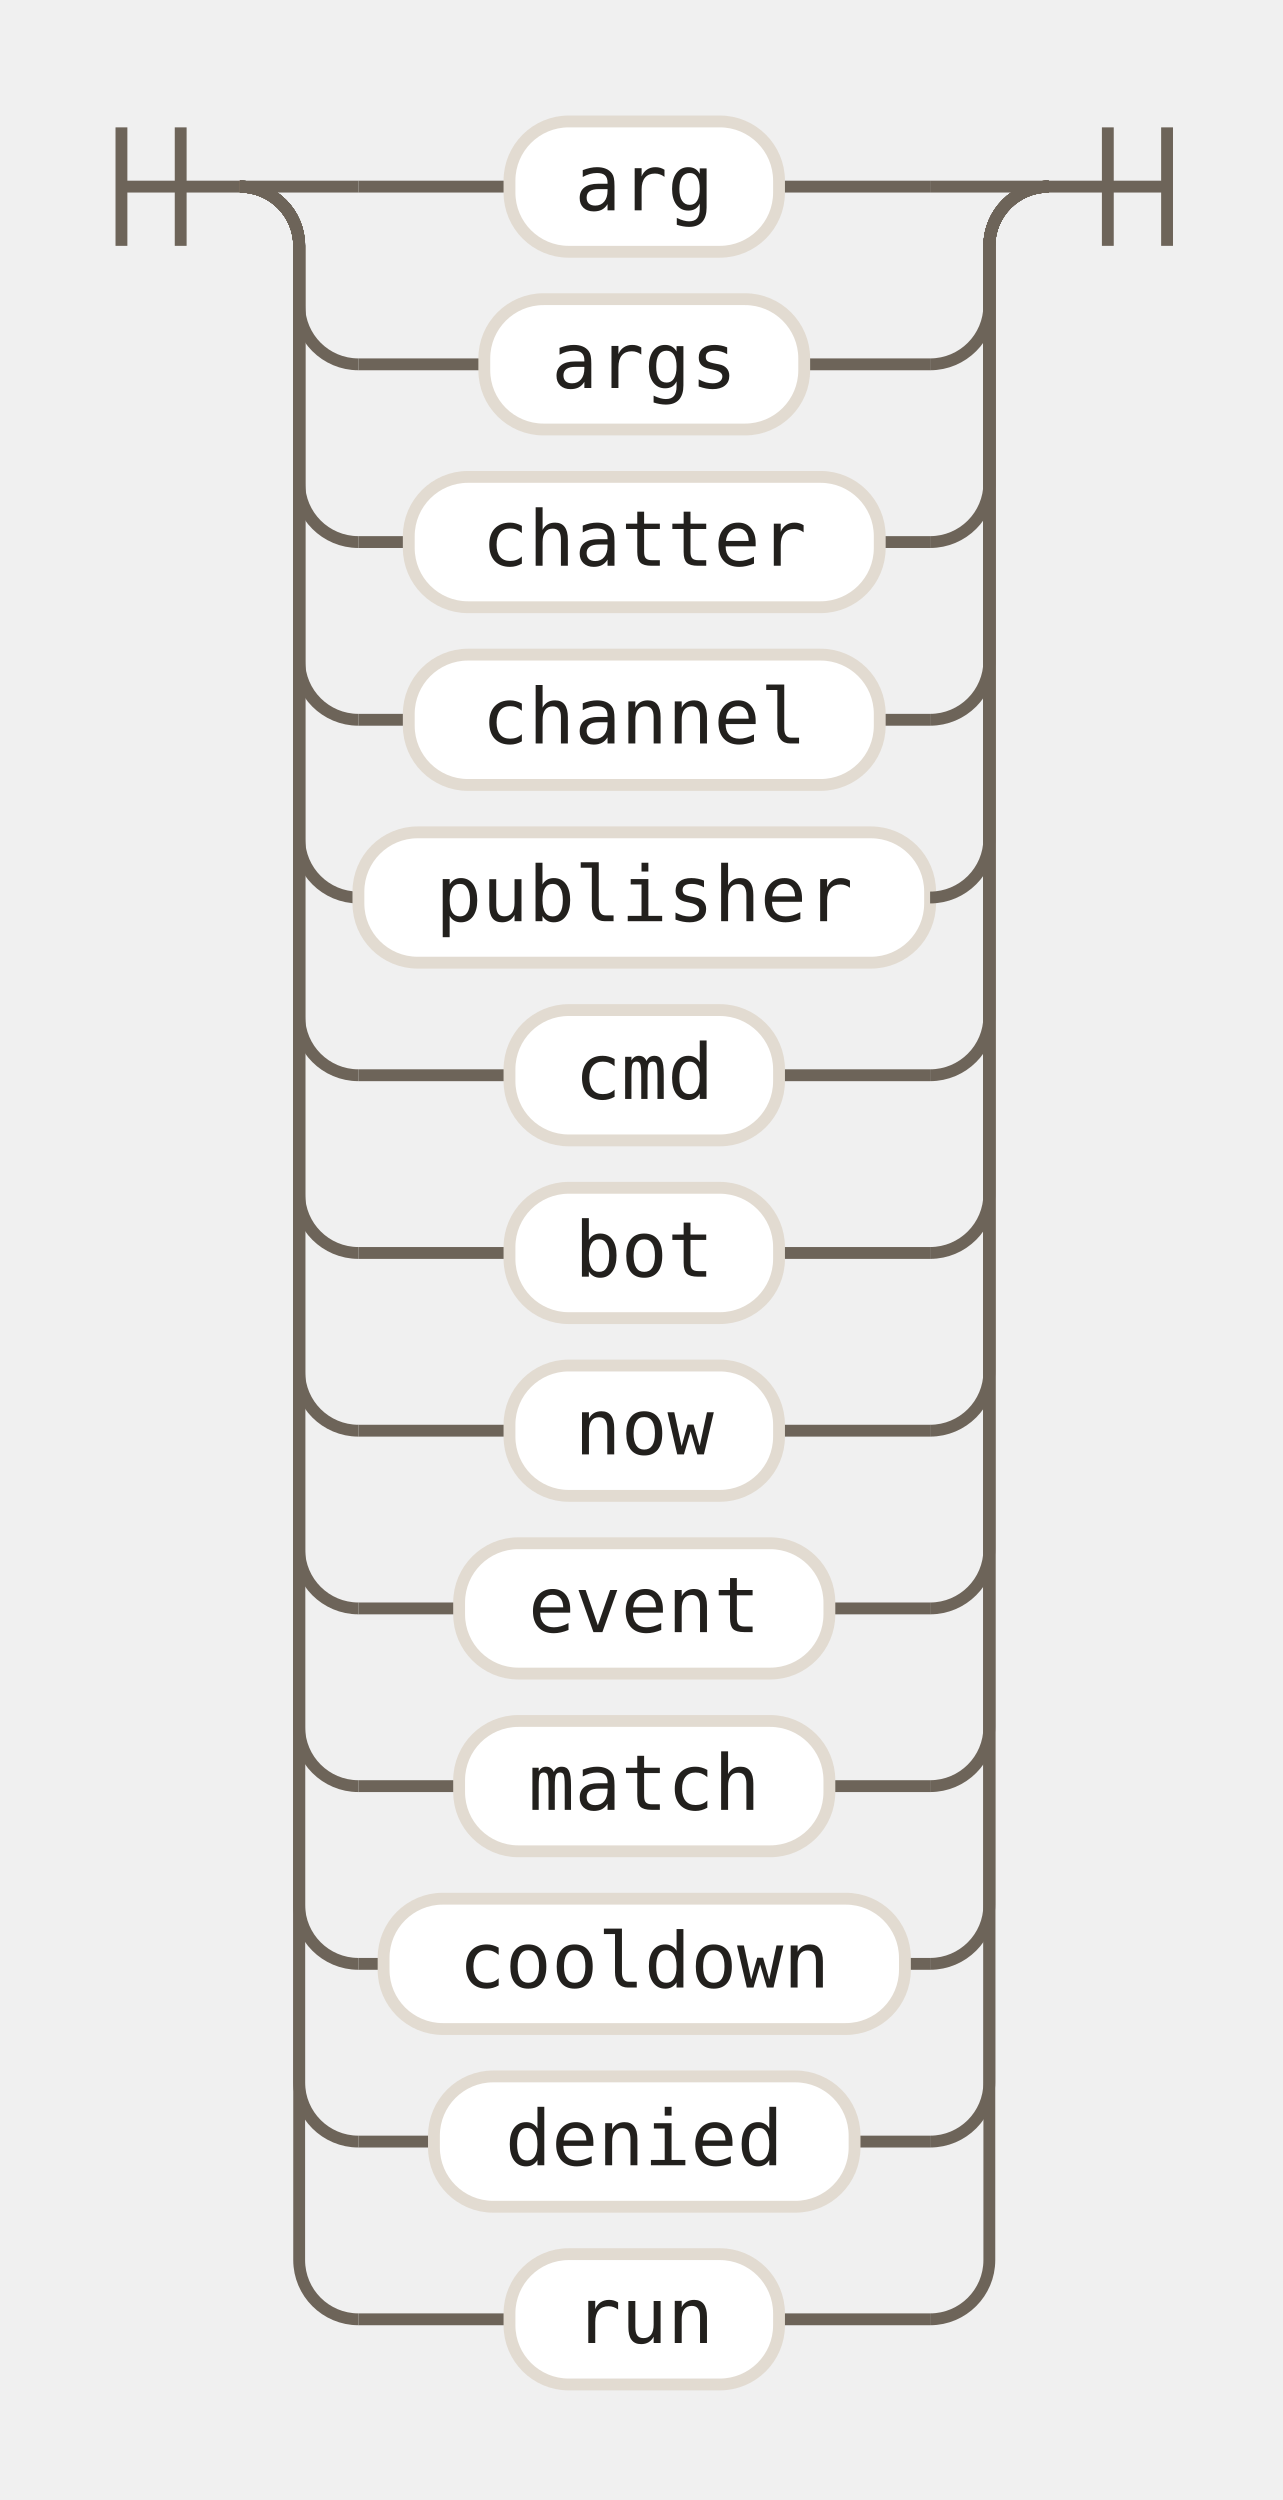
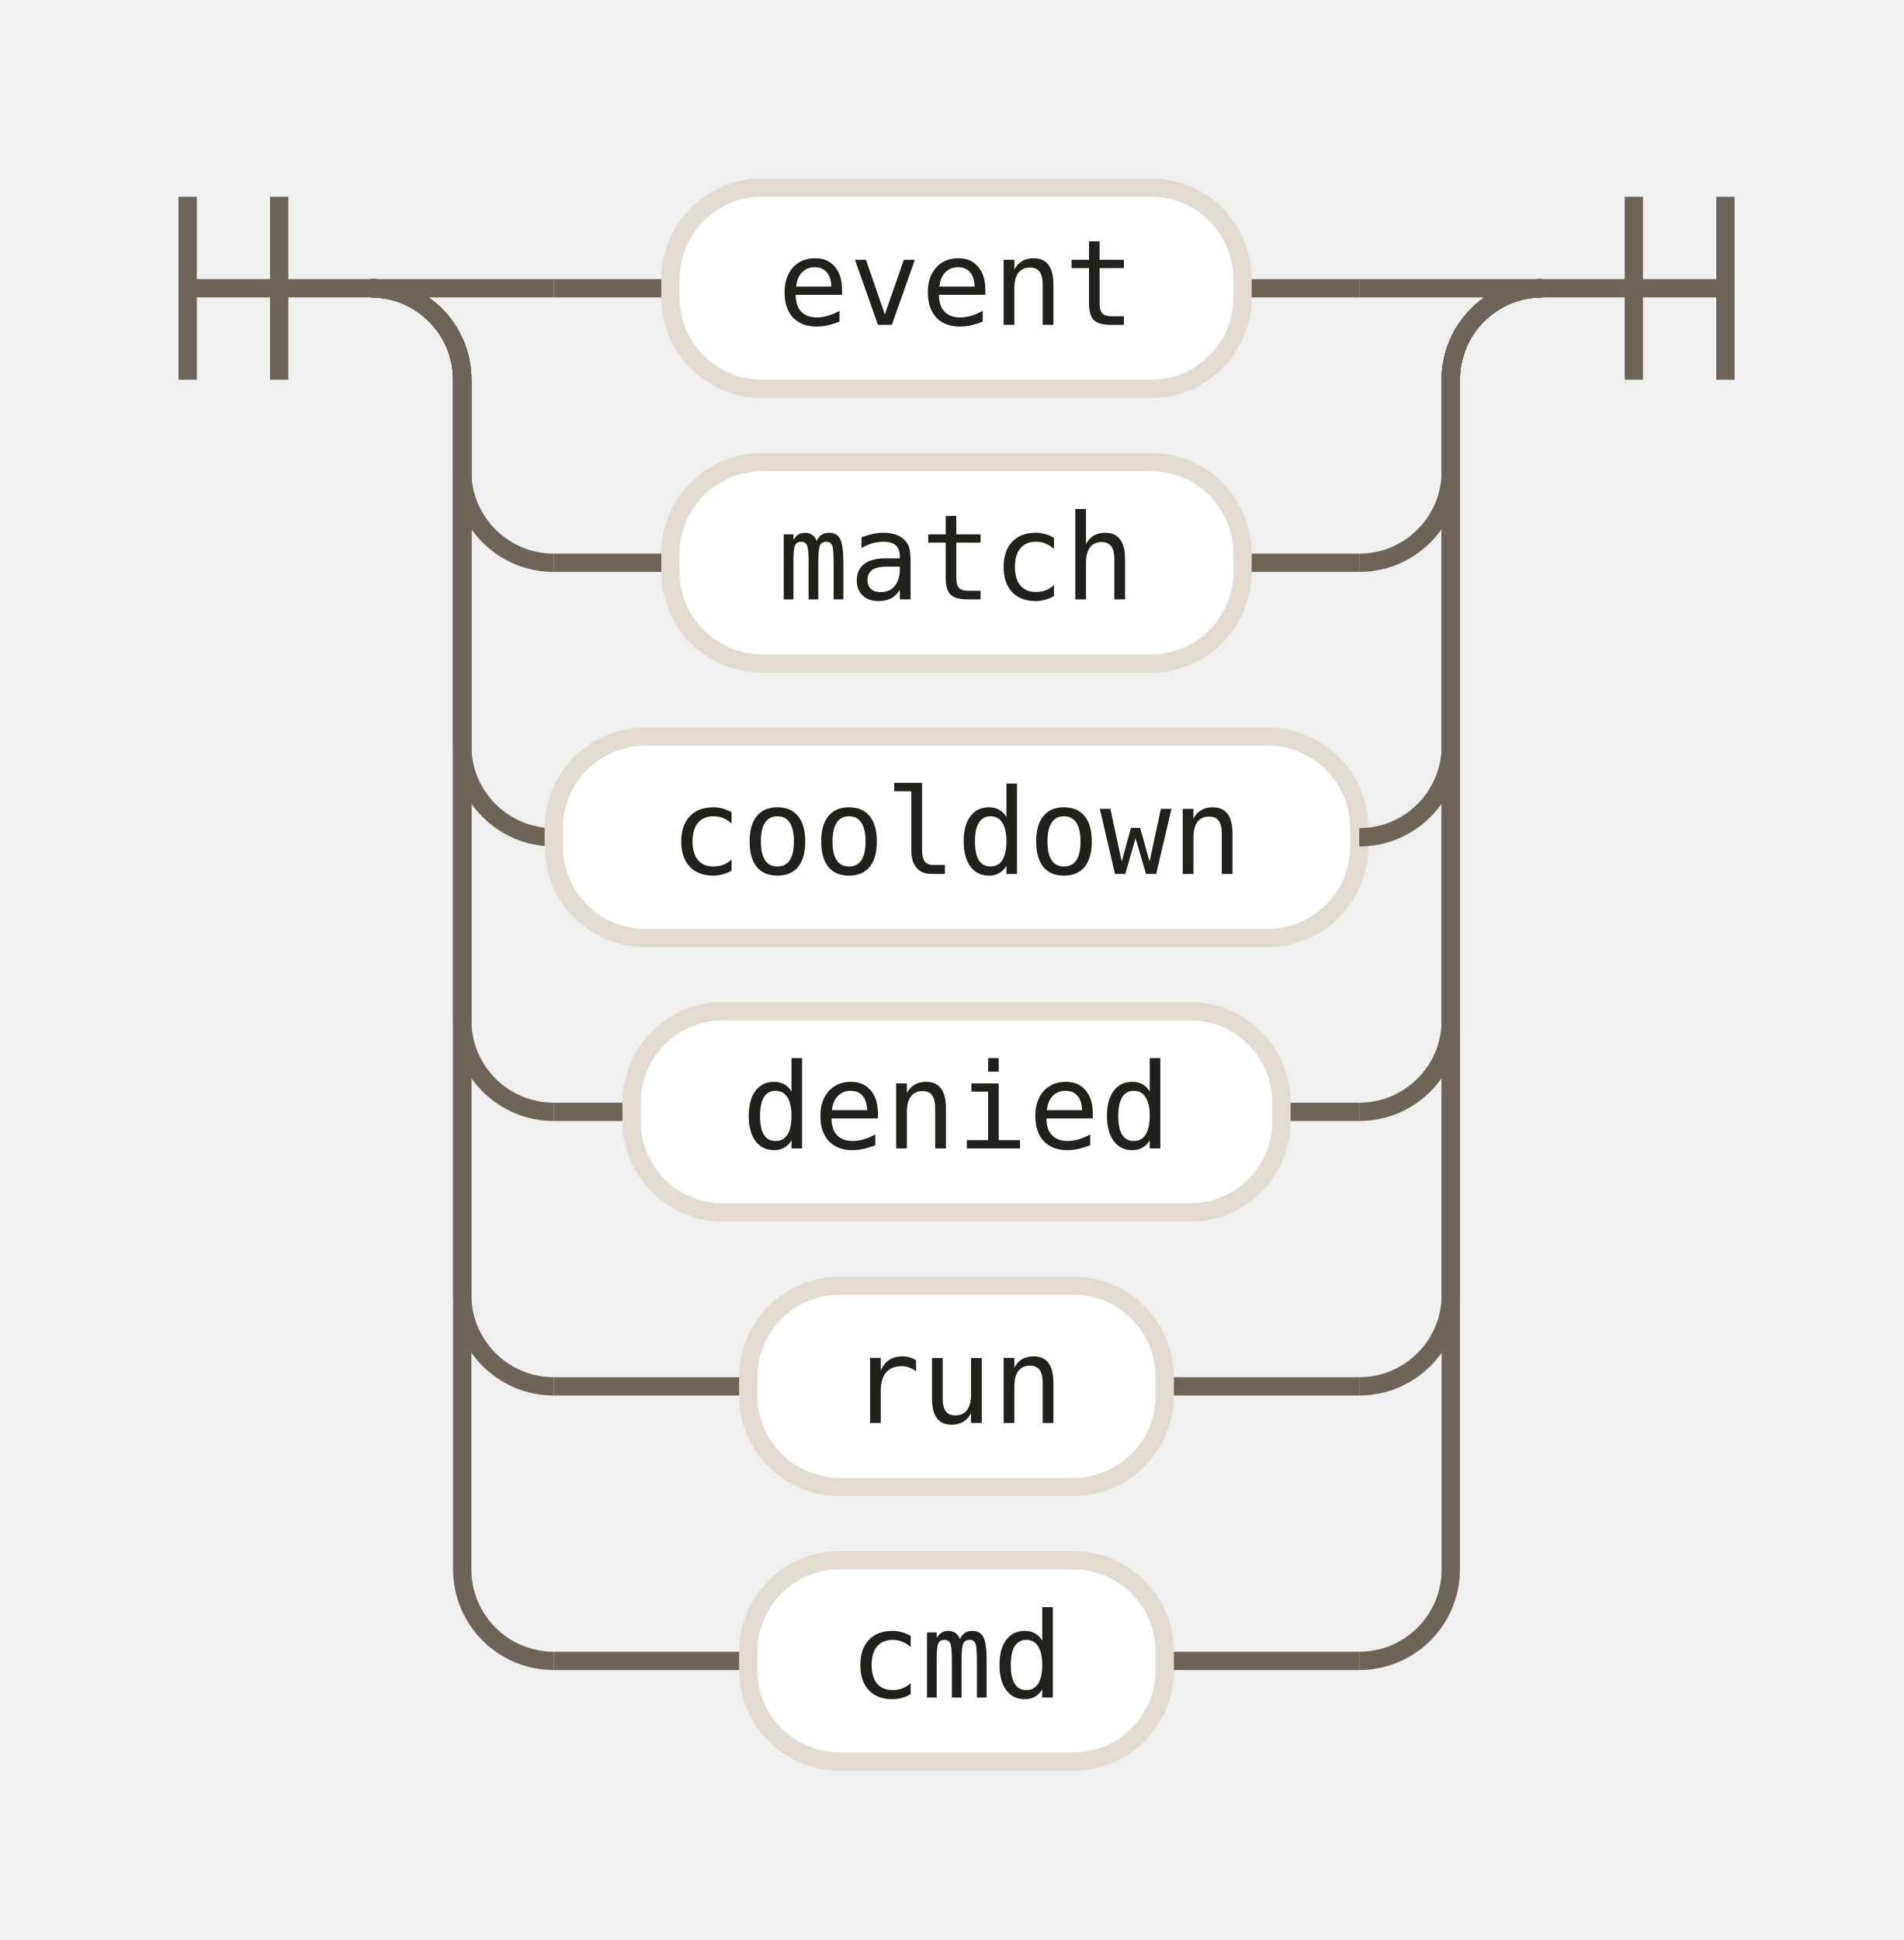
- <svg xmlns="http://www.w3.org/2000/svg" class="railroad-diagram" height="422" viewBox="0 0 216.5 422" width="216.5">
+ <svg xmlns="http://www.w3.org/2000/svg" class="railroad-diagram" height="212" viewBox="0 0 208.0 212" width="208.0">
  <g transform="translate(.5 .5)">
    <g>
      <path d="M20 21v20m10 -20v20m-10 -10h20" />
    </g>
    <g>
      <path d="M40 31h0.0" />
-       <path d="M176.5 31h0.0" />
+       <path d="M168.0 31h0.0" />
      <path d="M40.0 31h20" />
      <g class="terminal ">
-         <path d="M60.0 31h25.5" />
-         <path d="M131.0 31h25.5" />
-         <rect height="22" rx="10" ry="10" width="45.5" x="85.5" y="20" />
-         <text x="108.25" y="35">arg</text>
+         <path d="M60.0 31h12.75" />
+         <path d="M135.25 31h12.75" />
+         <rect height="22" rx="10" ry="10" width="62.5" x="72.75" y="20" />
+         <text x="104" y="35">event</text>
      </g>
-       <path d="M156.5 31h20" />
+       <path d="M148.0 31h20" />
      <path d="M40.0 31a10 10 0 0 1 10 10v10a10 10 0 0 0 10 10" />
      <g class="terminal ">
-         <path d="M60.0 61h21.25" />
-         <path d="M135.25 61h21.25" />
-         <rect height="22" rx="10" ry="10" width="54" x="81.25" y="50" />
-         <text x="108.25" y="65">args</text>
+         <path d="M60.0 61h12.75" />
+         <path d="M135.25 61h12.75" />
+         <rect height="22" rx="10" ry="10" width="62.5" x="72.75" y="50" />
+         <text x="104" y="65">match</text>
      </g>
-       <path d="M156.5 61a10 10 0 0 0 10 -10v-10a10 10 0 0 1 10 -10" />
+       <path d="M148.0 61a10 10 0 0 0 10 -10v-10a10 10 0 0 1 10 -10" />
      <path d="M40.0 31a10 10 0 0 1 10 10v40a10 10 0 0 0 10 10" />
      <g class="terminal ">
-         <path d="M60.0 91h8.5" />
-         <path d="M148.0 91h8.5" />
-         <rect height="22" rx="10" ry="10" width="79.5" x="68.5" y="80" />
-         <text x="108.25" y="95">chatter</text>
+         <path d="M60.0 91h0.0" />
+         <path d="M148.0 91h0.0" />
+         <rect height="22" rx="10" ry="10" width="88" x="60" y="80" />
+         <text x="104" y="95">cooldown</text>
      </g>
-       <path d="M156.5 91a10 10 0 0 0 10 -10v-40a10 10 0 0 1 10 -10" />
+       <path d="M148.0 91a10 10 0 0 0 10 -10v-40a10 10 0 0 1 10 -10" />
      <path d="M40.0 31a10 10 0 0 1 10 10v70a10 10 0 0 0 10 10" />
      <g class="terminal ">
        <path d="M60.0 121h8.5" />
-         <path d="M148.0 121h8.5" />
-         <rect height="22" rx="10" ry="10" width="79.5" x="68.5" y="110" />
-         <text x="108.25" y="125">channel</text>
+         <path d="M139.5 121h8.5" />
+         <rect height="22" rx="10" ry="10" width="71" x="68.5" y="110" />
+         <text x="104" y="125">denied</text>
      </g>
-       <path d="M156.5 121a10 10 0 0 0 10 -10v-70a10 10 0 0 1 10 -10" />
+       <path d="M148.0 121a10 10 0 0 0 10 -10v-70a10 10 0 0 1 10 -10" />
      <path d="M40.0 31a10 10 0 0 1 10 10v100a10 10 0 0 0 10 10" />
      <g class="terminal ">
-         <path d="M60.0 151h0.0" />
-         <path d="M156.5 151h0.0" />
-         <rect height="22" rx="10" ry="10" width="96.5" x="60" y="140" />
-         <text x="108.25" y="155">publisher</text>
+         <path d="M60.0 151h21.25" />
+         <path d="M126.75 151h21.25" />
+         <rect height="22" rx="10" ry="10" width="45.5" x="81.25" y="140" />
+         <text x="104" y="155">run</text>
      </g>
-       <path d="M156.5 151a10 10 0 0 0 10 -10v-100a10 10 0 0 1 10 -10" />
+       <path d="M148.0 151a10 10 0 0 0 10 -10v-100a10 10 0 0 1 10 -10" />
      <path d="M40.0 31a10 10 0 0 1 10 10v130a10 10 0 0 0 10 10" />
      <g class="terminal ">
-         <path d="M60.0 181h25.5" />
-         <path d="M131.0 181h25.5" />
-         <rect height="22" rx="10" ry="10" width="45.5" x="85.5" y="170" />
-         <text x="108.25" y="185">cmd</text>
+         <path d="M60.0 181h21.25" />
+         <path d="M126.75 181h21.25" />
+         <rect height="22" rx="10" ry="10" width="45.5" x="81.25" y="170" />
+         <text x="104" y="185">cmd</text>
      </g>
-       <path d="M156.5 181a10 10 0 0 0 10 -10v-130a10 10 0 0 1 10 -10" />
-       <path d="M40.0 31a10 10 0 0 1 10 10v160a10 10 0 0 0 10 10" />
-       <g class="terminal ">
-         <path d="M60.0 211h25.5" />
-         <path d="M131.0 211h25.5" />
-         <rect height="22" rx="10" ry="10" width="45.5" x="85.5" y="200" />
-         <text x="108.25" y="215">bot</text>
-       </g>
-       <path d="M156.5 211a10 10 0 0 0 10 -10v-160a10 10 0 0 1 10 -10" />
-       <path d="M40.0 31a10 10 0 0 1 10 10v190a10 10 0 0 0 10 10" />
-       <g class="terminal ">
-         <path d="M60.0 241h25.5" />
-         <path d="M131.0 241h25.5" />
-         <rect height="22" rx="10" ry="10" width="45.5" x="85.5" y="230" />
-         <text x="108.25" y="245">now</text>
-       </g>
-       <path d="M156.5 241a10 10 0 0 0 10 -10v-190a10 10 0 0 1 10 -10" />
-       <path d="M40.0 31a10 10 0 0 1 10 10v220a10 10 0 0 0 10 10" />
-       <g class="terminal ">
-         <path d="M60.0 271h17.0" />
-         <path d="M139.5 271h17.0" />
-         <rect height="22" rx="10" ry="10" width="62.5" x="77" y="260" />
-         <text x="108.25" y="275">event</text>
-       </g>
-       <path d="M156.5 271a10 10 0 0 0 10 -10v-220a10 10 0 0 1 10 -10" />
-       <path d="M40.0 31a10 10 0 0 1 10 10v250a10 10 0 0 0 10 10" />
-       <g class="terminal ">
-         <path d="M60.0 301h17.0" />
-         <path d="M139.5 301h17.0" />
-         <rect height="22" rx="10" ry="10" width="62.5" x="77" y="290" />
-         <text x="108.25" y="305">match</text>
-       </g>
-       <path d="M156.5 301a10 10 0 0 0 10 -10v-250a10 10 0 0 1 10 -10" />
-       <path d="M40.0 31a10 10 0 0 1 10 10v280a10 10 0 0 0 10 10" />
-       <g class="terminal ">
-         <path d="M60.0 331h4.25" />
-         <path d="M152.25 331h4.25" />
-         <rect height="22" rx="10" ry="10" width="88" x="64.25" y="320" />
-         <text x="108.25" y="335">cooldown</text>
-       </g>
-       <path d="M156.5 331a10 10 0 0 0 10 -10v-280a10 10 0 0 1 10 -10" />
-       <path d="M40.0 31a10 10 0 0 1 10 10v310a10 10 0 0 0 10 10" />
-       <g class="terminal ">
-         <path d="M60.0 361h12.75" />
-         <path d="M143.75 361h12.75" />
-         <rect height="22" rx="10" ry="10" width="71" x="72.75" y="350" />
-         <text x="108.25" y="365">denied</text>
-       </g>
-       <path d="M156.5 361a10 10 0 0 0 10 -10v-310a10 10 0 0 1 10 -10" />
-       <path d="M40.0 31a10 10 0 0 1 10 10v340a10 10 0 0 0 10 10" />
-       <g class="terminal ">
-         <path d="M60.0 391h25.5" />
-         <path d="M131.0 391h25.5" />
-         <rect height="22" rx="10" ry="10" width="45.5" x="85.5" y="380" />
-         <text x="108.25" y="395">run</text>
-       </g>
-       <path d="M156.5 391a10 10 0 0 0 10 -10v-340a10 10 0 0 1 10 -10" />
+       <path d="M148.0 181a10 10 0 0 0 10 -10v-130a10 10 0 0 1 10 -10" />
    </g>
-     <path d="M 176.5 31 h 20 m -10 -10 v 20 m 10 -20 v 20" />
+     <path d="M 168.0 31 h 20 m -10 -10 v 20 m 10 -20 v 20" />
  </g>
  <style>/*  */

svg.railroad-diagram { background: transparent; }
svg.railroad-diagram path { stroke-width: 2; stroke: #6d6459; fill: none; }
svg.railroad-diagram text { font: 13px ui-monospace, Consolas, monospace; text-anchor: middle;
  fill: #22201d; }
svg.railroad-diagram text.comment { font: italic 11px ui-monospace, Consolas, monospace; }
svg.railroad-diagram rect { stroke-width: 2; stroke: #e2dbd1; fill: #fff; }
svg.railroad-diagram rect.group-box { stroke: #a4621b; stroke-dasharray: 8 4; fill: none; }
svg.railroad-diagram .non-terminal rect { stroke: #a4621b; }
@media (prefers-color-scheme: dark) {
  svg.railroad-diagram path { stroke: #a99d8f; }
  svg.railroad-diagram text { fill: #efe7dd; }
  svg.railroad-diagram rect { stroke: #322c26; fill: #1b1815; }
  svg.railroad-diagram rect.group-box, svg.railroad-diagram .non-terminal rect { stroke: #e0a458; }
}

/*  */
</style>
</svg>
